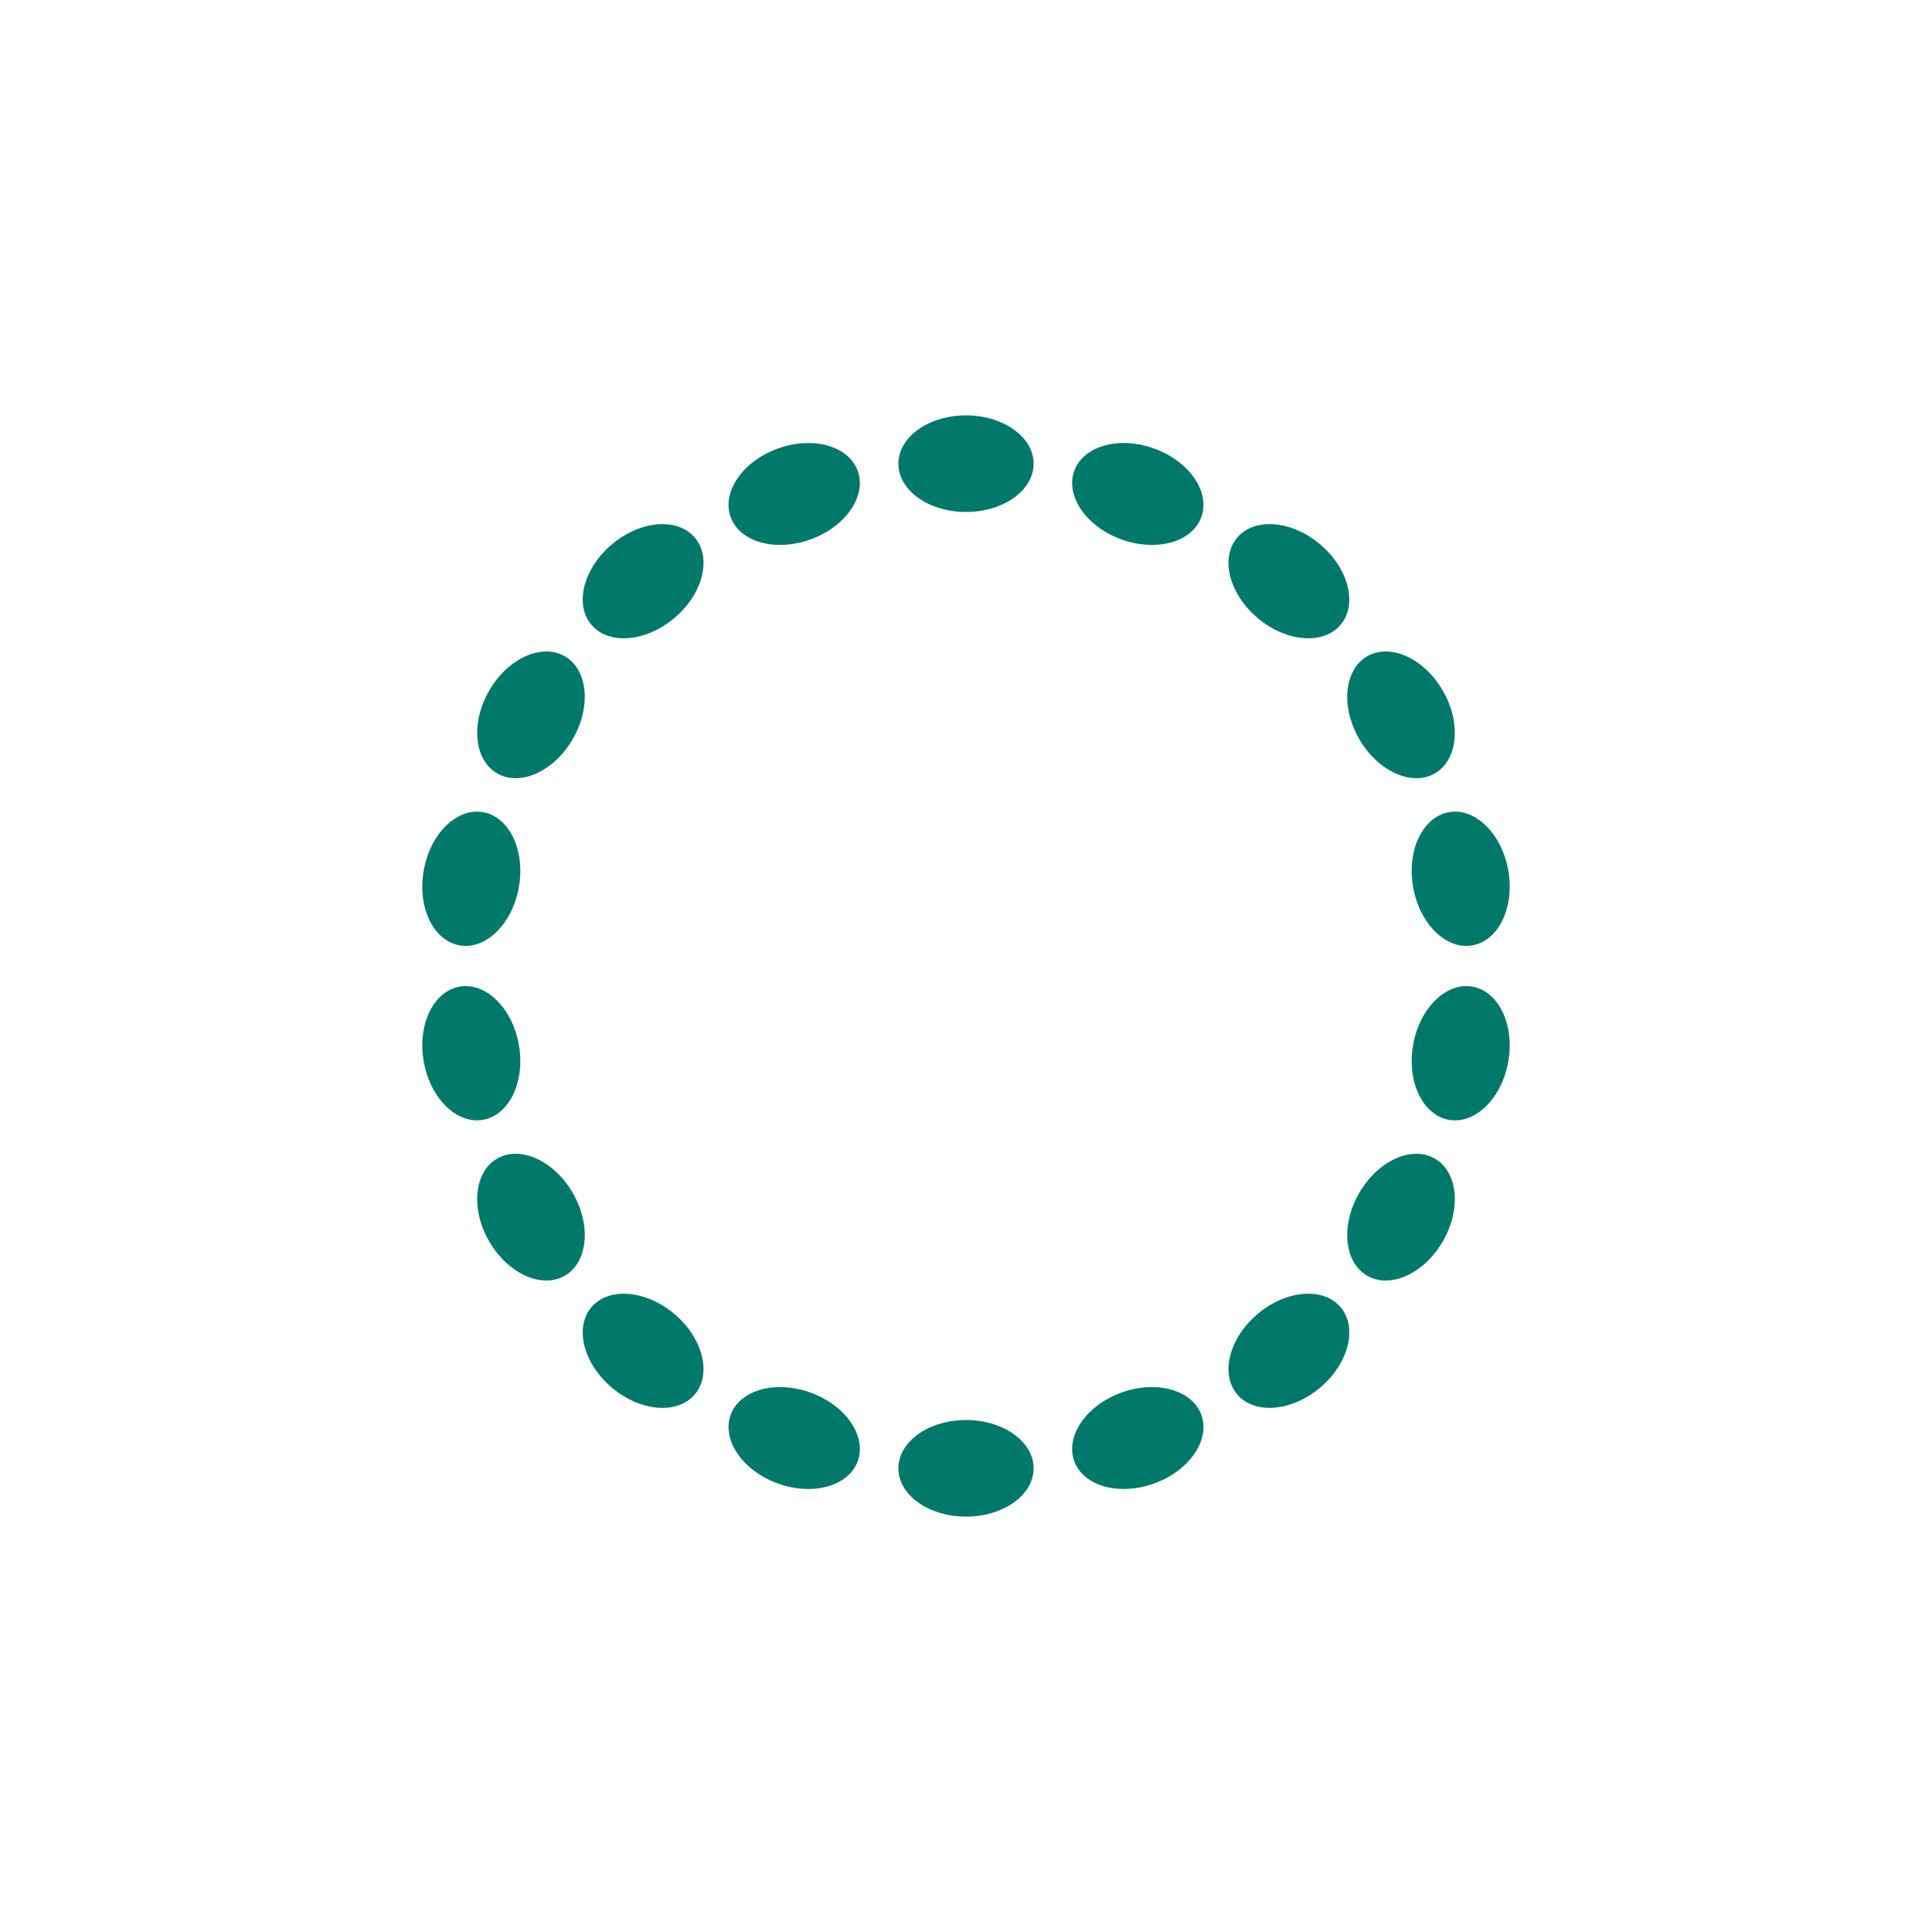
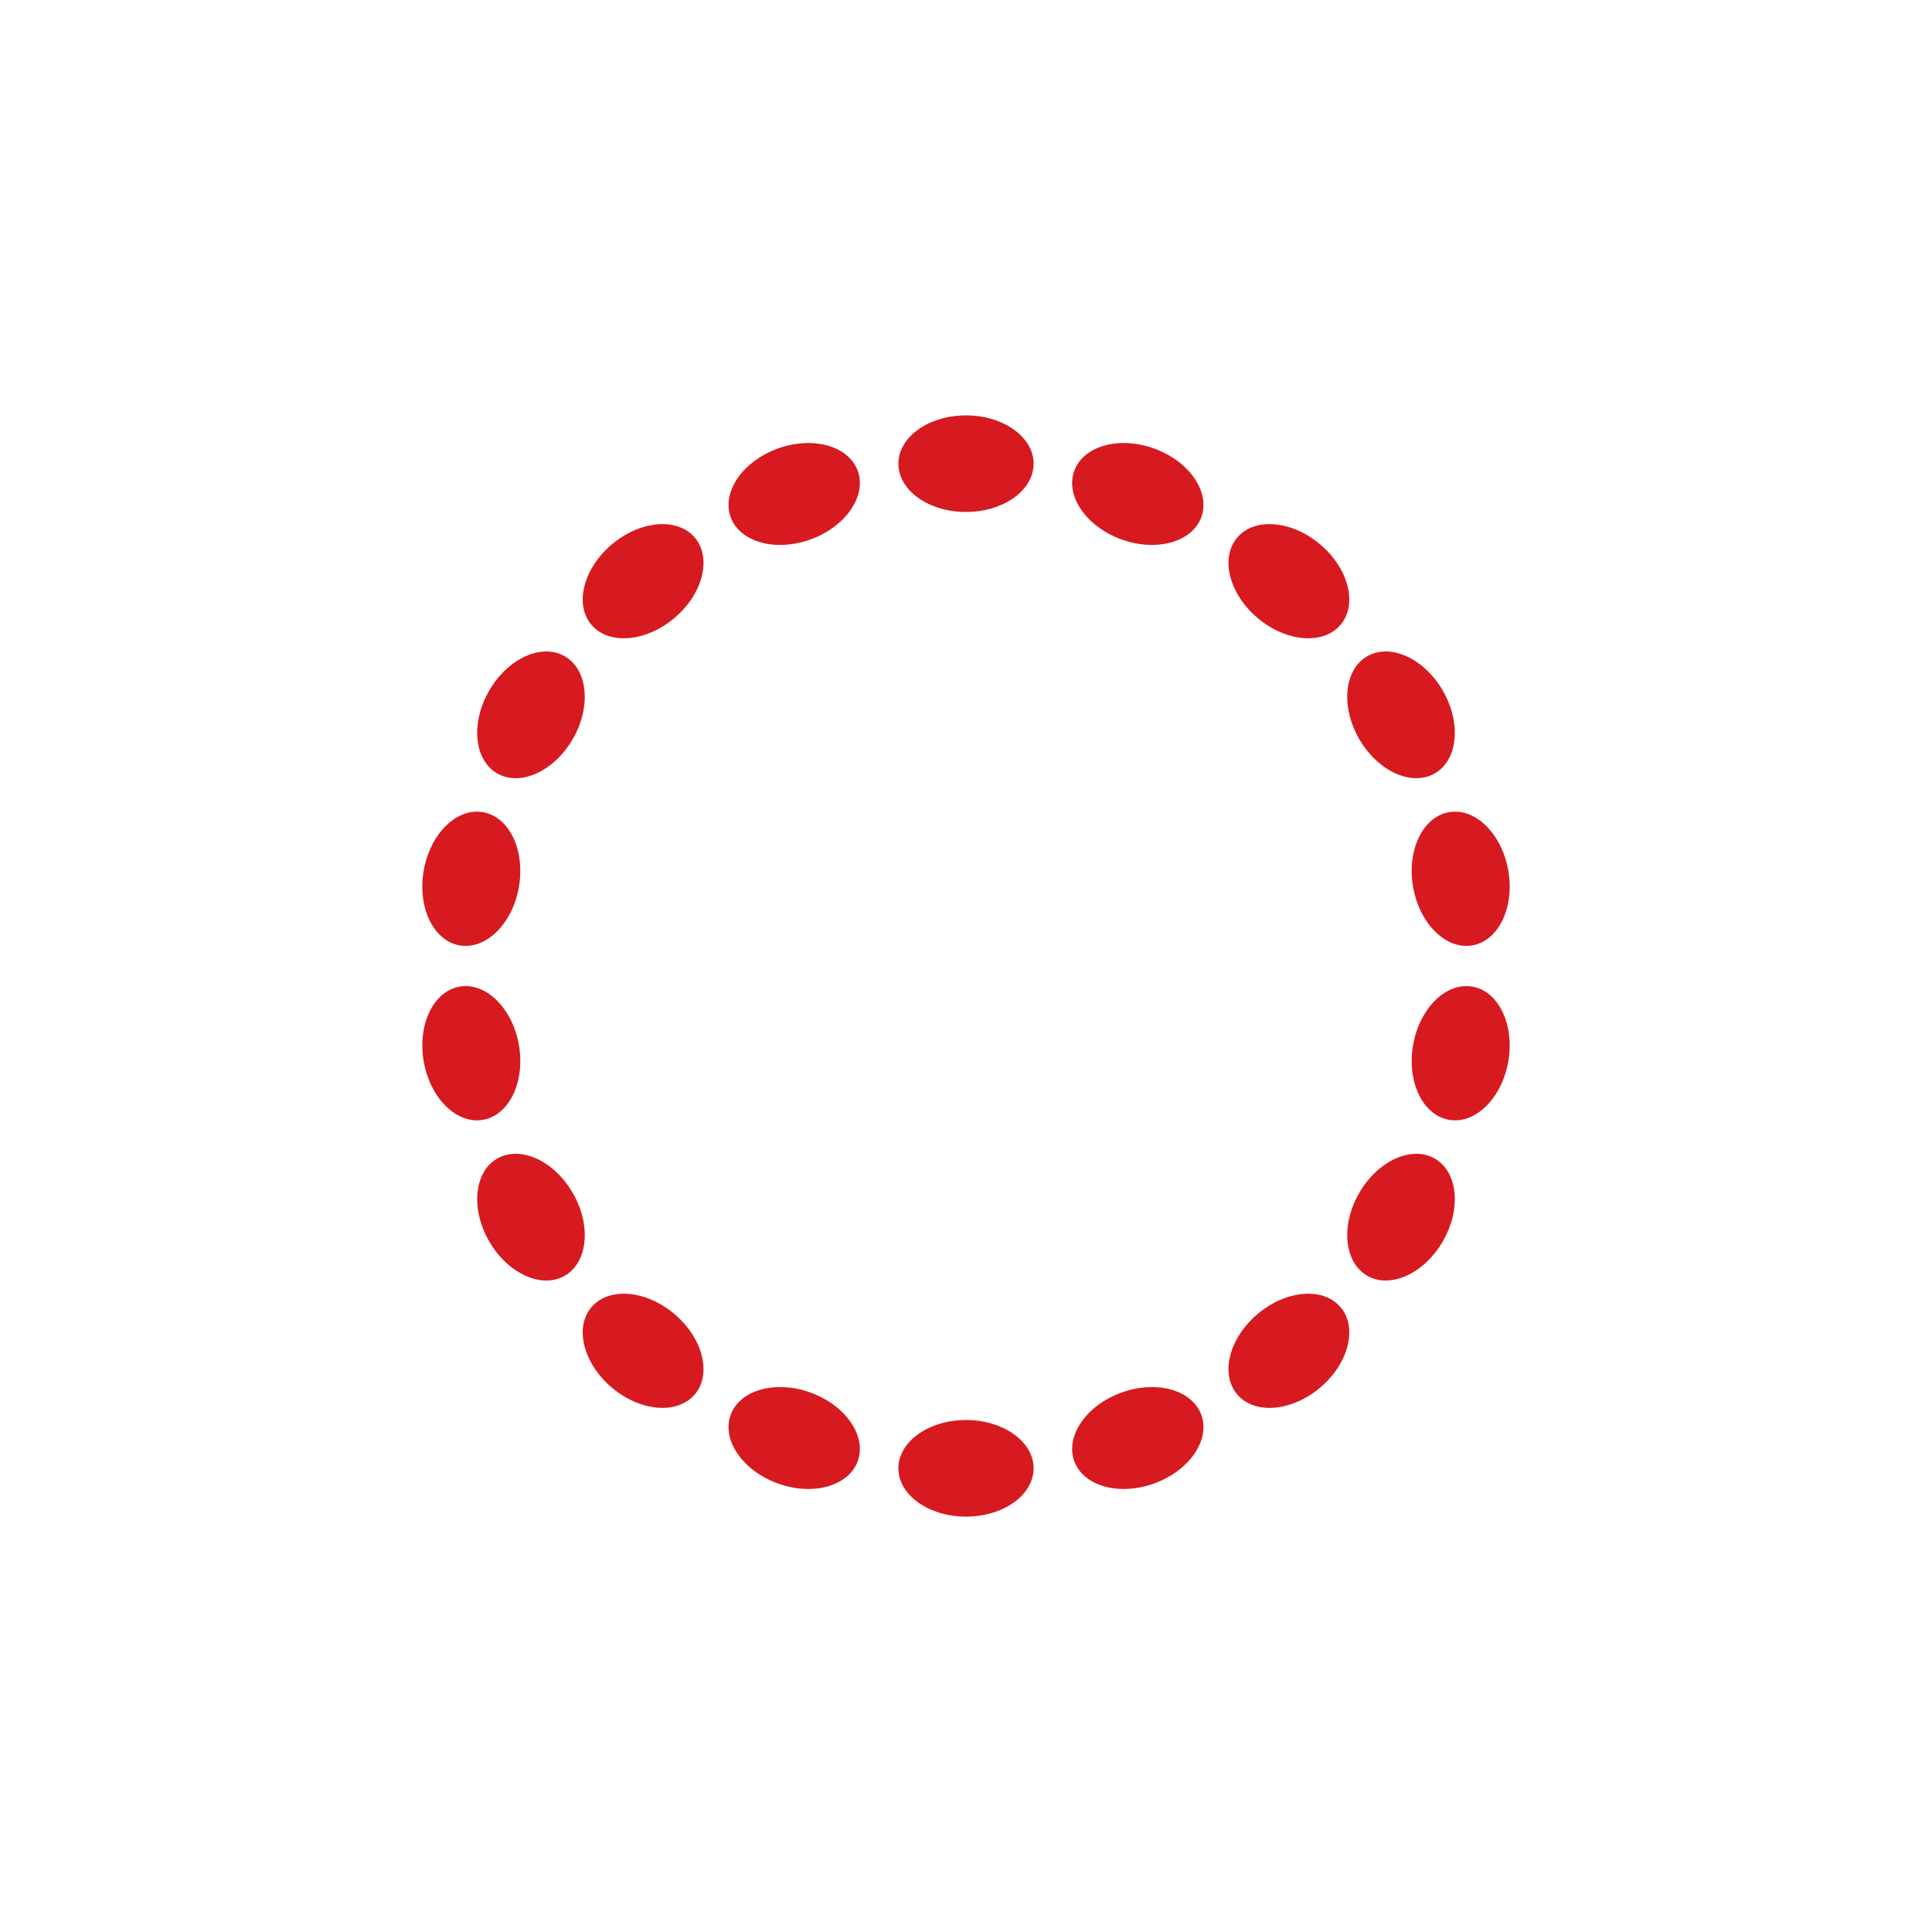
<svg xmlns="http://www.w3.org/2000/svg" style="margin: auto; background: rgba(255, 255, 255, 0); display: block; shape-rendering: auto;" width="80px" height="80px" viewBox="0 0 100 100" preserveAspectRatio="xMidYMid">
  <g transform="rotate(0 50 50)">
-     <rect x="46.5" y="21.5" rx="3.5" ry="2.5" width="7" height="5" fill="#00796B">
+     <rect x="46.5" y="21.5" rx="3.5" ry="2.5" width="7" height="5" fill="#d71a20">
      <animate attributeName="opacity" values="1;0" keyTimes="0;1" dur="1s" begin="-0.944s" repeatCount="indefinite" />
    </rect>
  </g>
  <g transform="rotate(20 50 50)">
-     <rect x="46.5" y="21.5" rx="3.5" ry="2.5" width="7" height="5" fill="#00796B">
+     <rect x="46.5" y="21.5" rx="3.5" ry="2.5" width="7" height="5" fill="#d71a20">
      <animate attributeName="opacity" values="1;0" keyTimes="0;1" dur="1s" begin="-0.889s" repeatCount="indefinite" />
    </rect>
  </g>
  <g transform="rotate(40 50 50)">
-     <rect x="46.5" y="21.5" rx="3.5" ry="2.5" width="7" height="5" fill="#00796B">
+     <rect x="46.5" y="21.5" rx="3.5" ry="2.5" width="7" height="5" fill="#d71a20">
      <animate attributeName="opacity" values="1;0" keyTimes="0;1" dur="1s" begin="-0.833s" repeatCount="indefinite" />
    </rect>
  </g>
  <g transform="rotate(60 50 50)">
-     <rect x="46.5" y="21.5" rx="3.5" ry="2.5" width="7" height="5" fill="#00796B">
+     <rect x="46.5" y="21.5" rx="3.5" ry="2.5" width="7" height="5" fill="#d71a20">
      <animate attributeName="opacity" values="1;0" keyTimes="0;1" dur="1s" begin="-0.778s" repeatCount="indefinite" />
    </rect>
  </g>
  <g transform="rotate(80 50 50)">
-     <rect x="46.5" y="21.5" rx="3.5" ry="2.5" width="7" height="5" fill="#00796B">
+     <rect x="46.5" y="21.5" rx="3.5" ry="2.5" width="7" height="5" fill="#d71a20">
      <animate attributeName="opacity" values="1;0" keyTimes="0;1" dur="1s" begin="-0.722s" repeatCount="indefinite" />
    </rect>
  </g>
  <g transform="rotate(100 50 50)">
-     <rect x="46.5" y="21.5" rx="3.5" ry="2.5" width="7" height="5" fill="#00796B">
+     <rect x="46.5" y="21.5" rx="3.5" ry="2.5" width="7" height="5" fill="#d71a20">
      <animate attributeName="opacity" values="1;0" keyTimes="0;1" dur="1s" begin="-0.667s" repeatCount="indefinite" />
    </rect>
  </g>
  <g transform="rotate(120 50 50)">
-     <rect x="46.5" y="21.5" rx="3.5" ry="2.5" width="7" height="5" fill="#00796B">
+     <rect x="46.5" y="21.5" rx="3.5" ry="2.5" width="7" height="5" fill="#d71a20">
      <animate attributeName="opacity" values="1;0" keyTimes="0;1" dur="1s" begin="-0.611s" repeatCount="indefinite" />
    </rect>
  </g>
  <g transform="rotate(140 50 50)">
-     <rect x="46.5" y="21.5" rx="3.5" ry="2.5" width="7" height="5" fill="#00796B">
+     <rect x="46.5" y="21.5" rx="3.5" ry="2.5" width="7" height="5" fill="#d71a20">
      <animate attributeName="opacity" values="1;0" keyTimes="0;1" dur="1s" begin="-0.556s" repeatCount="indefinite" />
    </rect>
  </g>
  <g transform="rotate(160 50 50)">
-     <rect x="46.5" y="21.5" rx="3.5" ry="2.5" width="7" height="5" fill="#00796B">
+     <rect x="46.5" y="21.5" rx="3.5" ry="2.5" width="7" height="5" fill="#d71a20">
      <animate attributeName="opacity" values="1;0" keyTimes="0;1" dur="1s" begin="-0.5s" repeatCount="indefinite" />
    </rect>
  </g>
  <g transform="rotate(180 50 50)">
-     <rect x="46.5" y="21.5" rx="3.5" ry="2.5" width="7" height="5" fill="#00796B">
+     <rect x="46.5" y="21.5" rx="3.5" ry="2.5" width="7" height="5" fill="#d71a20">
      <animate attributeName="opacity" values="1;0" keyTimes="0;1" dur="1s" begin="-0.444s" repeatCount="indefinite" />
    </rect>
  </g>
  <g transform="rotate(200 50 50)">
-     <rect x="46.5" y="21.5" rx="3.5" ry="2.5" width="7" height="5" fill="#00796B">
+     <rect x="46.5" y="21.5" rx="3.5" ry="2.5" width="7" height="5" fill="#d71a20">
      <animate attributeName="opacity" values="1;0" keyTimes="0;1" dur="1s" begin="-0.389s" repeatCount="indefinite" />
    </rect>
  </g>
  <g transform="rotate(220 50 50)">
-     <rect x="46.5" y="21.5" rx="3.5" ry="2.5" width="7" height="5" fill="#00796B">
+     <rect x="46.5" y="21.5" rx="3.5" ry="2.5" width="7" height="5" fill="#d71a20">
      <animate attributeName="opacity" values="1;0" keyTimes="0;1" dur="1s" begin="-0.333s" repeatCount="indefinite" />
    </rect>
  </g>
  <g transform="rotate(240 50 50)">
-     <rect x="46.5" y="21.5" rx="3.5" ry="2.5" width="7" height="5" fill="#00796B">
+     <rect x="46.5" y="21.5" rx="3.5" ry="2.5" width="7" height="5" fill="#d71a20">
      <animate attributeName="opacity" values="1;0" keyTimes="0;1" dur="1s" begin="-0.278s" repeatCount="indefinite" />
    </rect>
  </g>
  <g transform="rotate(260 50 50)">
-     <rect x="46.5" y="21.5" rx="3.5" ry="2.5" width="7" height="5" fill="#00796B">
+     <rect x="46.5" y="21.5" rx="3.5" ry="2.5" width="7" height="5" fill="#d71a20">
      <animate attributeName="opacity" values="1;0" keyTimes="0;1" dur="1s" begin="-0.222s" repeatCount="indefinite" />
    </rect>
  </g>
  <g transform="rotate(280 50 50)">
-     <rect x="46.5" y="21.5" rx="3.5" ry="2.5" width="7" height="5" fill="#00796B">
+     <rect x="46.5" y="21.5" rx="3.5" ry="2.5" width="7" height="5" fill="#d71a20">
      <animate attributeName="opacity" values="1;0" keyTimes="0;1" dur="1s" begin="-0.167s" repeatCount="indefinite" />
    </rect>
  </g>
  <g transform="rotate(300 50 50)">
-     <rect x="46.5" y="21.5" rx="3.5" ry="2.5" width="7" height="5" fill="#00796B">
+     <rect x="46.5" y="21.5" rx="3.5" ry="2.5" width="7" height="5" fill="#d71a20">
      <animate attributeName="opacity" values="1;0" keyTimes="0;1" dur="1s" begin="-0.111s" repeatCount="indefinite" />
    </rect>
  </g>
  <g transform="rotate(320 50 50)">
-     <rect x="46.5" y="21.5" rx="3.5" ry="2.5" width="7" height="5" fill="#00796B">
+     <rect x="46.5" y="21.5" rx="3.5" ry="2.5" width="7" height="5" fill="#d71a20">
      <animate attributeName="opacity" values="1;0" keyTimes="0;1" dur="1s" begin="-0.056s" repeatCount="indefinite" />
    </rect>
  </g>
  <g transform="rotate(340 50 50)">
-     <rect x="46.5" y="21.5" rx="3.5" ry="2.5" width="7" height="5" fill="#00796B">
+     <rect x="46.5" y="21.5" rx="3.5" ry="2.5" width="7" height="5" fill="#d71a20">
      <animate attributeName="opacity" values="1;0" keyTimes="0;1" dur="1s" begin="0s" repeatCount="indefinite" />
    </rect>
  </g>
</svg>
